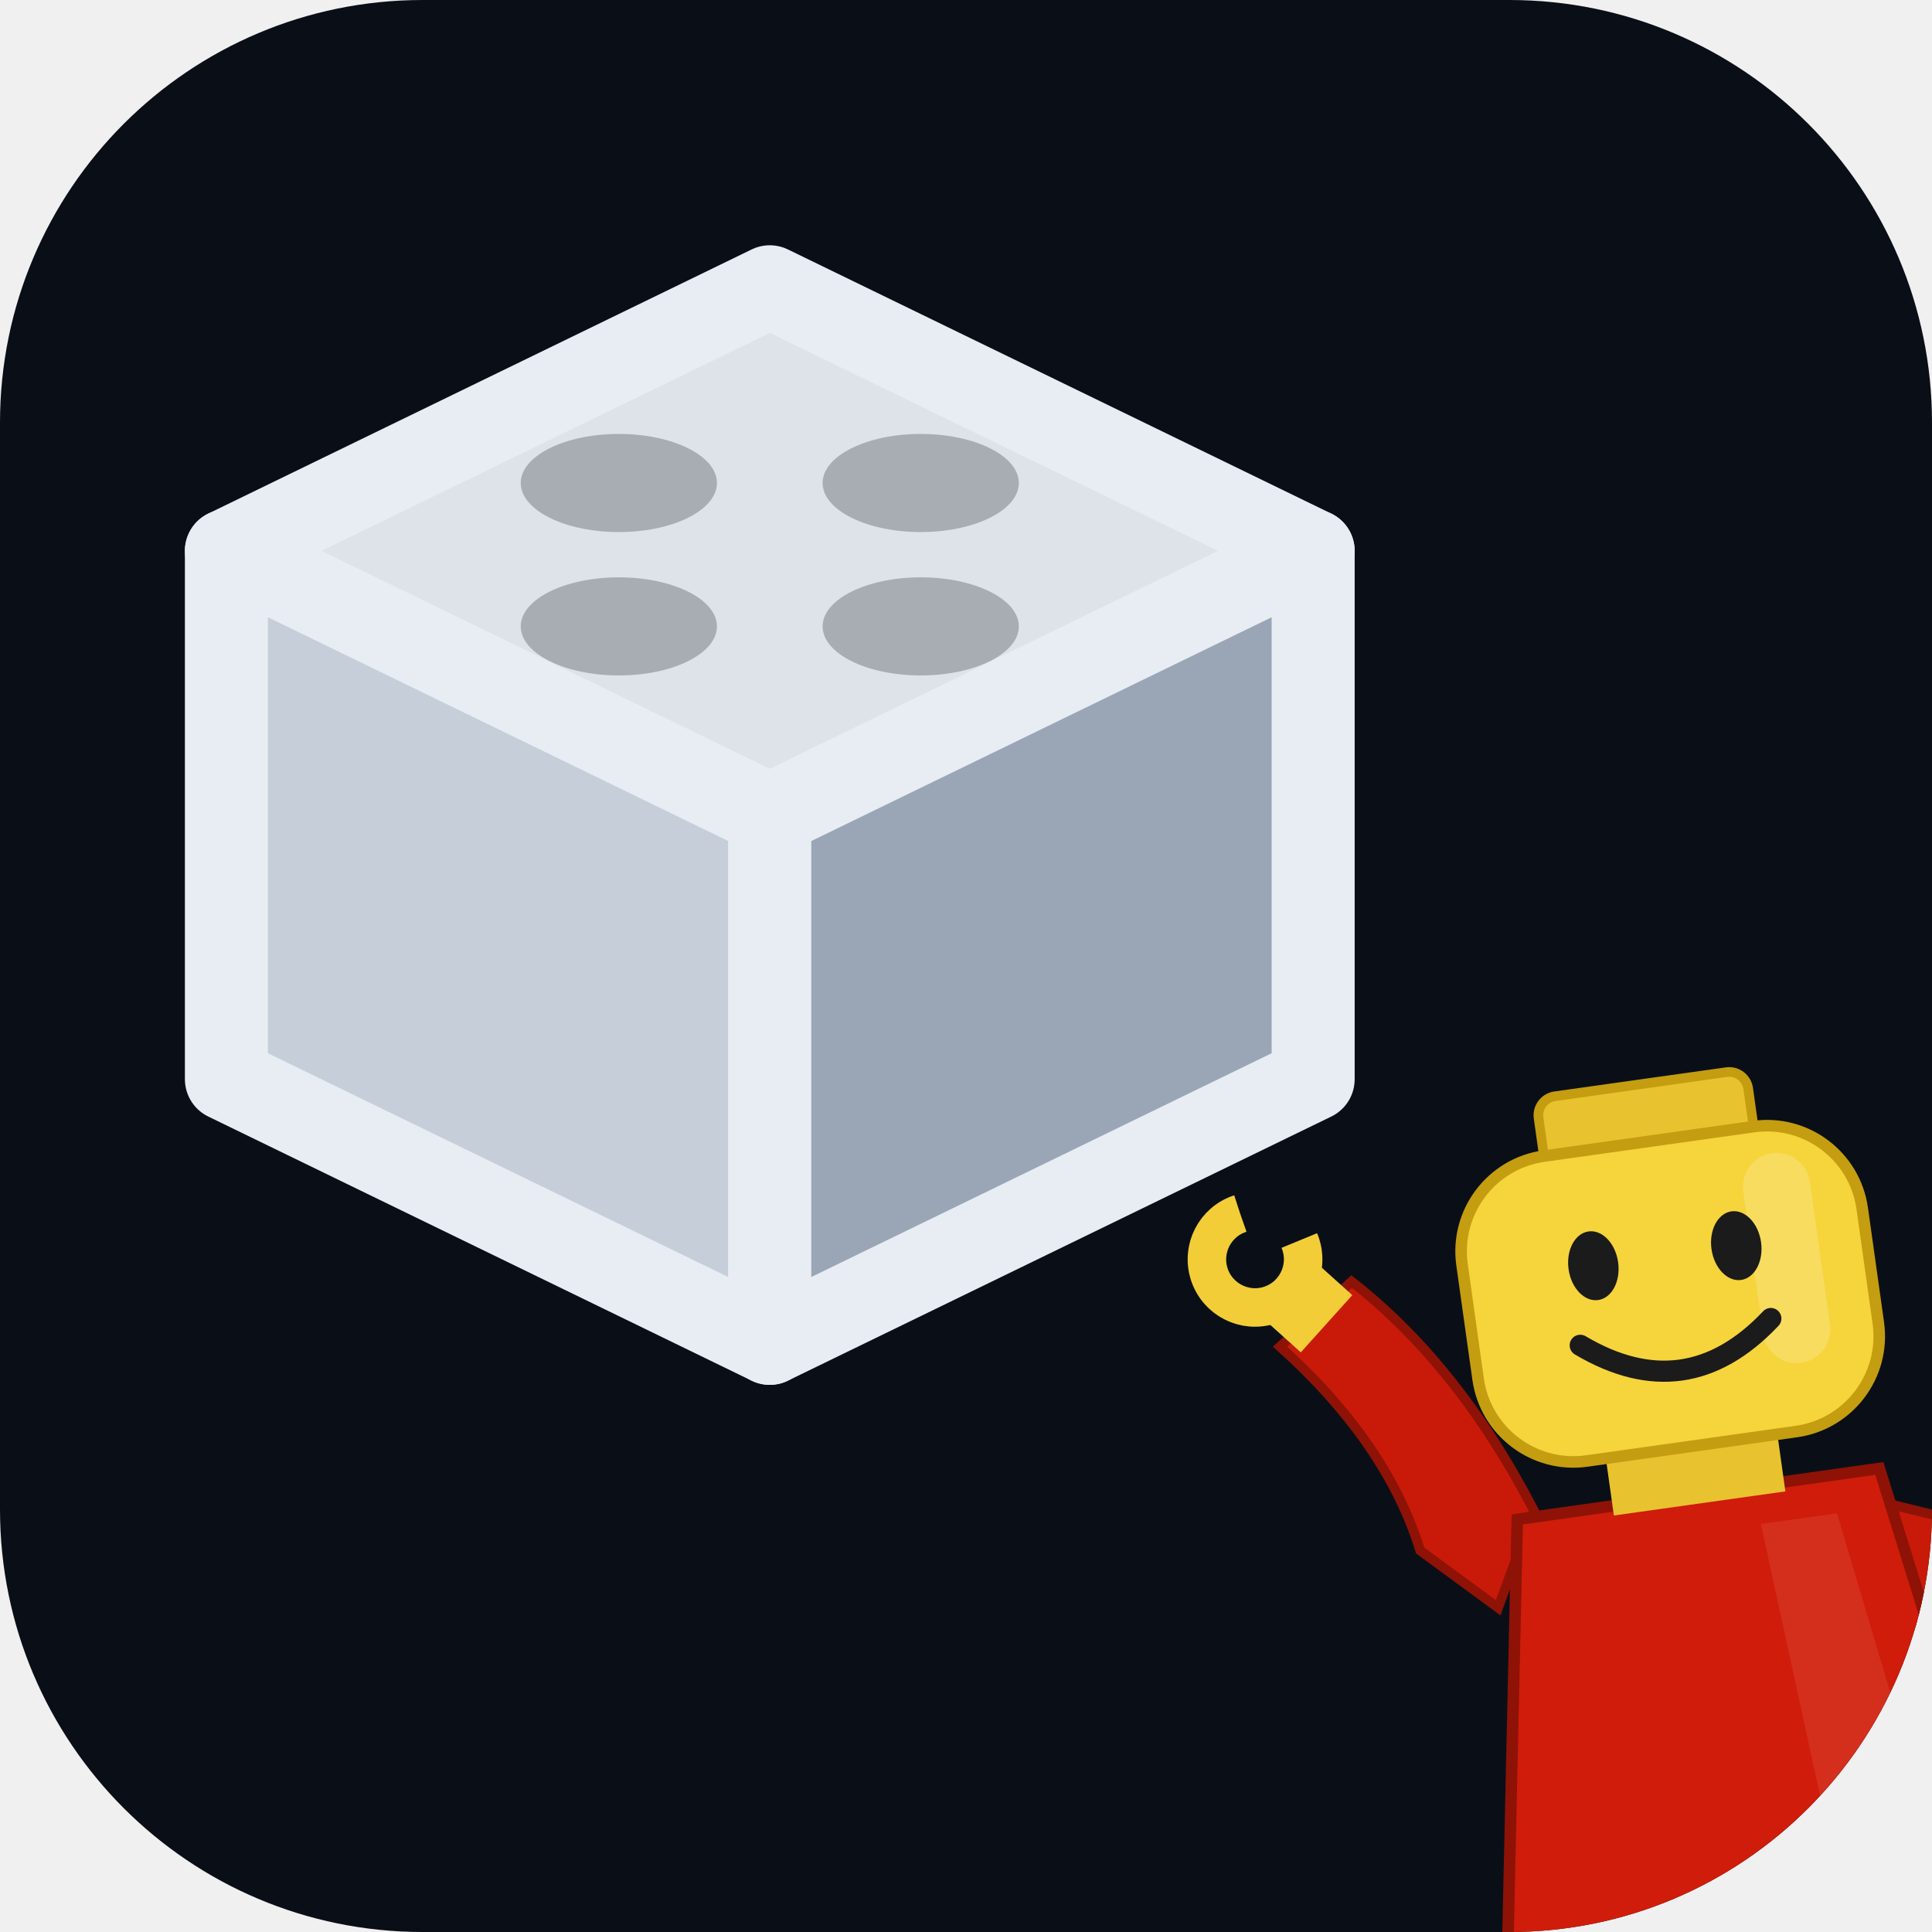
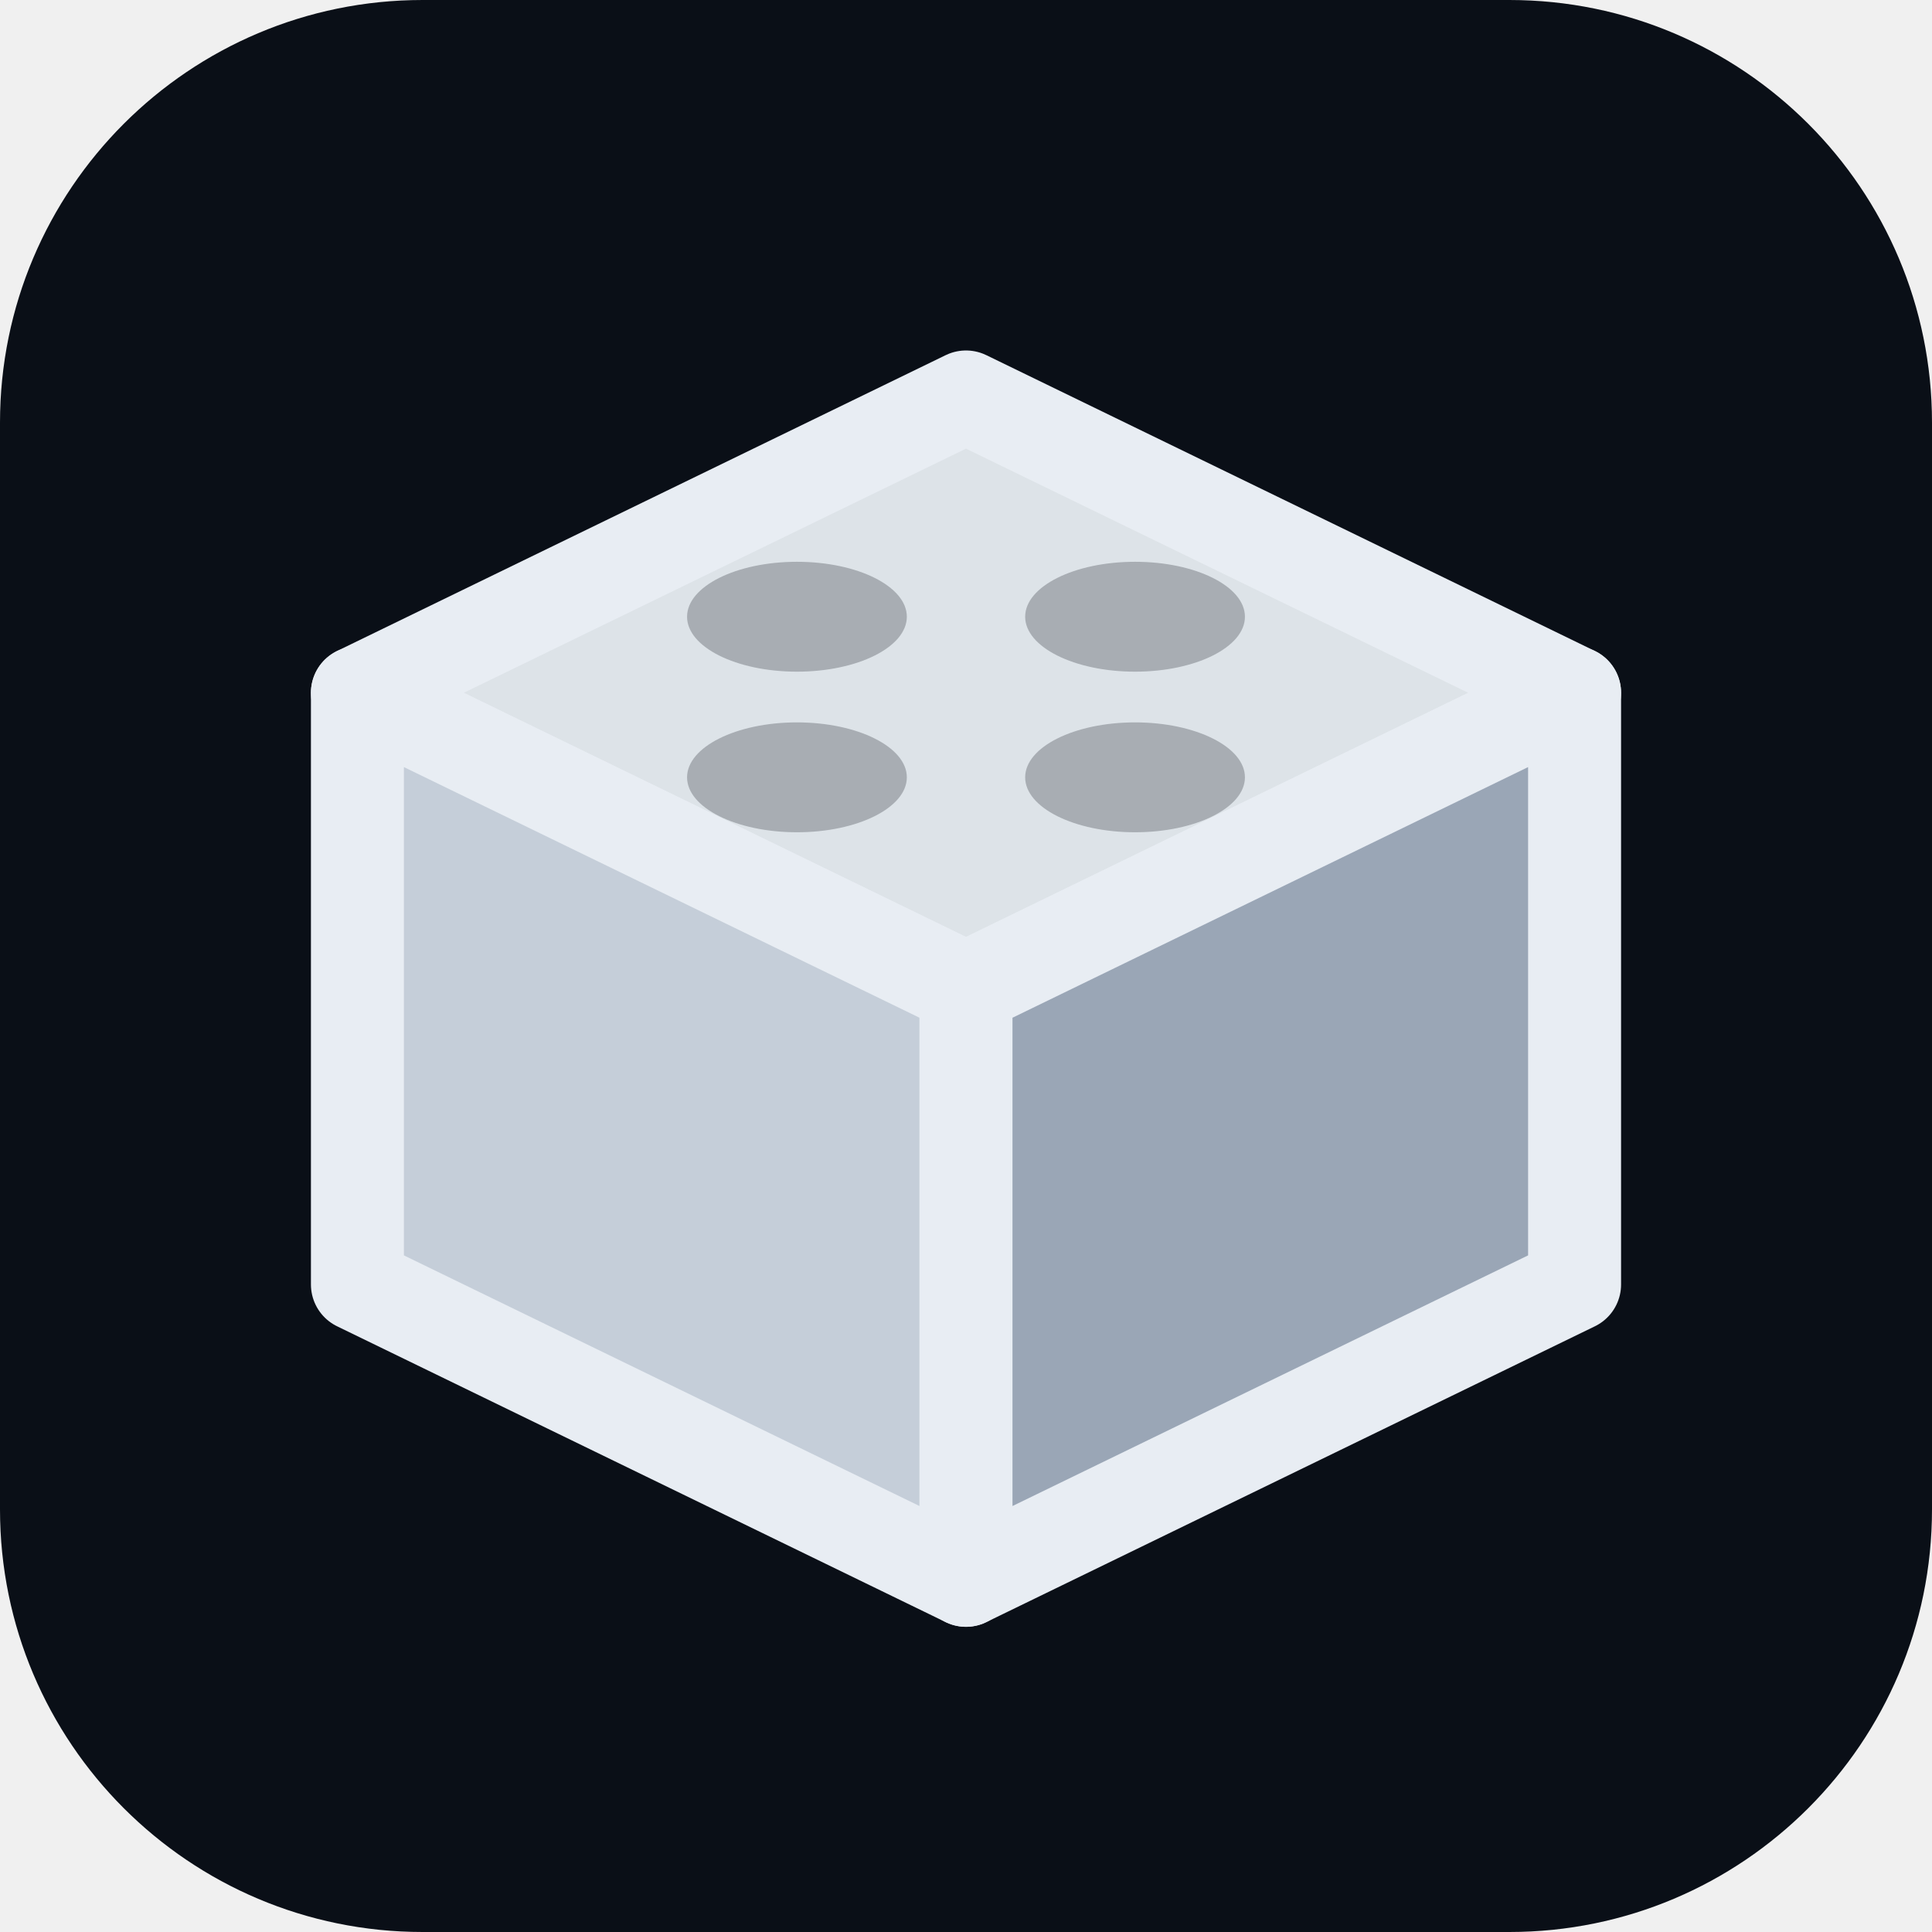
<svg xmlns="http://www.w3.org/2000/svg" viewBox="0 0 512 512">
  <defs>
    <clipPath id="c">
      <rect width="512" height="512" rx="112" />
    </clipPath>
  </defs>
  <g clip-path="url(#c)">
    <rect width="512" height="512" fill="#0a0f17" />
-     <g transform="translate(-52 -44)">
+     <g transform="translate(256 262) scale(1.12) translate(-256 -260)">
      <g fill="none" stroke="#e8edf3" stroke-width="22" stroke-linejoin="round">
        <path d="M256 120 L400 190 L256 260 L112 190 Z" fill="#e8edf3" fill-opacity=".95" />
        <path d="M112 190 V330 L256 400 V260 Z" fill="#c5ced9" />
        <path d="M400 190 V330 L256 400 V260 Z" fill="#9aa6b6" />
      </g>
      <g fill="#0a0f17" fill-opacity=".25">
        <ellipse cx="216" cy="172" rx="26" ry="13" />
        <ellipse cx="296" cy="172" rx="26" ry="13" />
        <ellipse cx="216" cy="210" rx="26" ry="13" />
        <ellipse cx="296" cy="210" rx="26" ry="13" />
      </g>
    </g>
-     <g transform="translate(560 262) rotate(-8) scale(-2.55 2.55)">
-       <g class="body">
-         <rect x="22" y="94" width="56" height="9" rx="2" fill="#0a4fb0" />
-         <rect x="23" y="102" width="26" height="30" rx="2" fill="#0d5ccc" />
-         <rect x="51" y="102" width="26" height="30" rx="2" fill="#0d5ccc" />
-         <rect x="21" y="128" width="29" height="10" rx="3" fill="#0a4fb0" />
-         <rect x="50" y="128" width="29" height="10" rx="3" fill="#0a4fb0" />
-         <rect x="47" y="102" width="6" height="12" fill="#083f8c" />
-         <g class="arm arm-l">
-           <path d="M30 50 L20 54 Q14 70 15 84 L25 85 Q25 70 31 60 Z" fill="#c91a09" stroke="#8f1206" stroke-width="1" />
-           <rect x="16" y="83" width="8" height="5" fill="#f2cd37" />
-           <circle cx="20" cy="93" r="5" fill="none" stroke="#f2cd37" stroke-width="4" stroke-dasharray="24 8" transform="rotate(60 20 93)" />
-         </g>
-         <g class="arm arm-r" transform="rotate(-140 72 52)">
-           <path d="M70 50 L80 54 Q86 70 85 84 L75 85 Q75 70 69 60 Z" fill="#c91a09" stroke="#8f1206" stroke-width="1" />
-           <rect x="76" y="83" width="8" height="5" fill="#f2cd37" />
-           <circle cx="80" cy="93" r="5" fill="none" stroke="#f2cd37" stroke-width="4" stroke-dasharray="24 8" transform="rotate(60 80 93)" />
-         </g>
-         <path d="M31 46 L69 46 L77 95 L23 95 Z" fill="#d01c0a" stroke="#8f1206" stroke-width="1.2" />
-         <path d="M36 50 L44 50 L41 90 L30 90 Z" fill="#fff" opacity="0.08" />
-         <g class="head">
-           <rect x="41" y="38" width="18" height="9" fill="#e9c22f" />
-           <rect x="39" y="3" width="22" height="8" rx="2" fill="#e9c22f" stroke="#c49d10" stroke-width="1" />
-           <rect x="29" y="9" width="42" height="32" rx="10" fill="#f6d43c" stroke="#c49d10" stroke-width="1.2" />
-           <rect x="34" y="12" width="7" height="22" rx="3.5" fill="#fff" opacity="0.18" />
-           <g class="eyes">
-             <ellipse cx="42.5" cy="21" rx="2.6" ry="3.6" fill="#1b1b1b" />
-             <ellipse cx="57.5" cy="21" rx="2.6" ry="3.6" fill="#1b1b1b" />
-           </g>
-           <path class="smile" d="M40 29 Q50 37 60 29" fill="none" stroke="#1b1b1b" stroke-width="2.2" stroke-linecap="round" />
-         </g>
-       </g>
-     </g>
  </g>
</svg>
